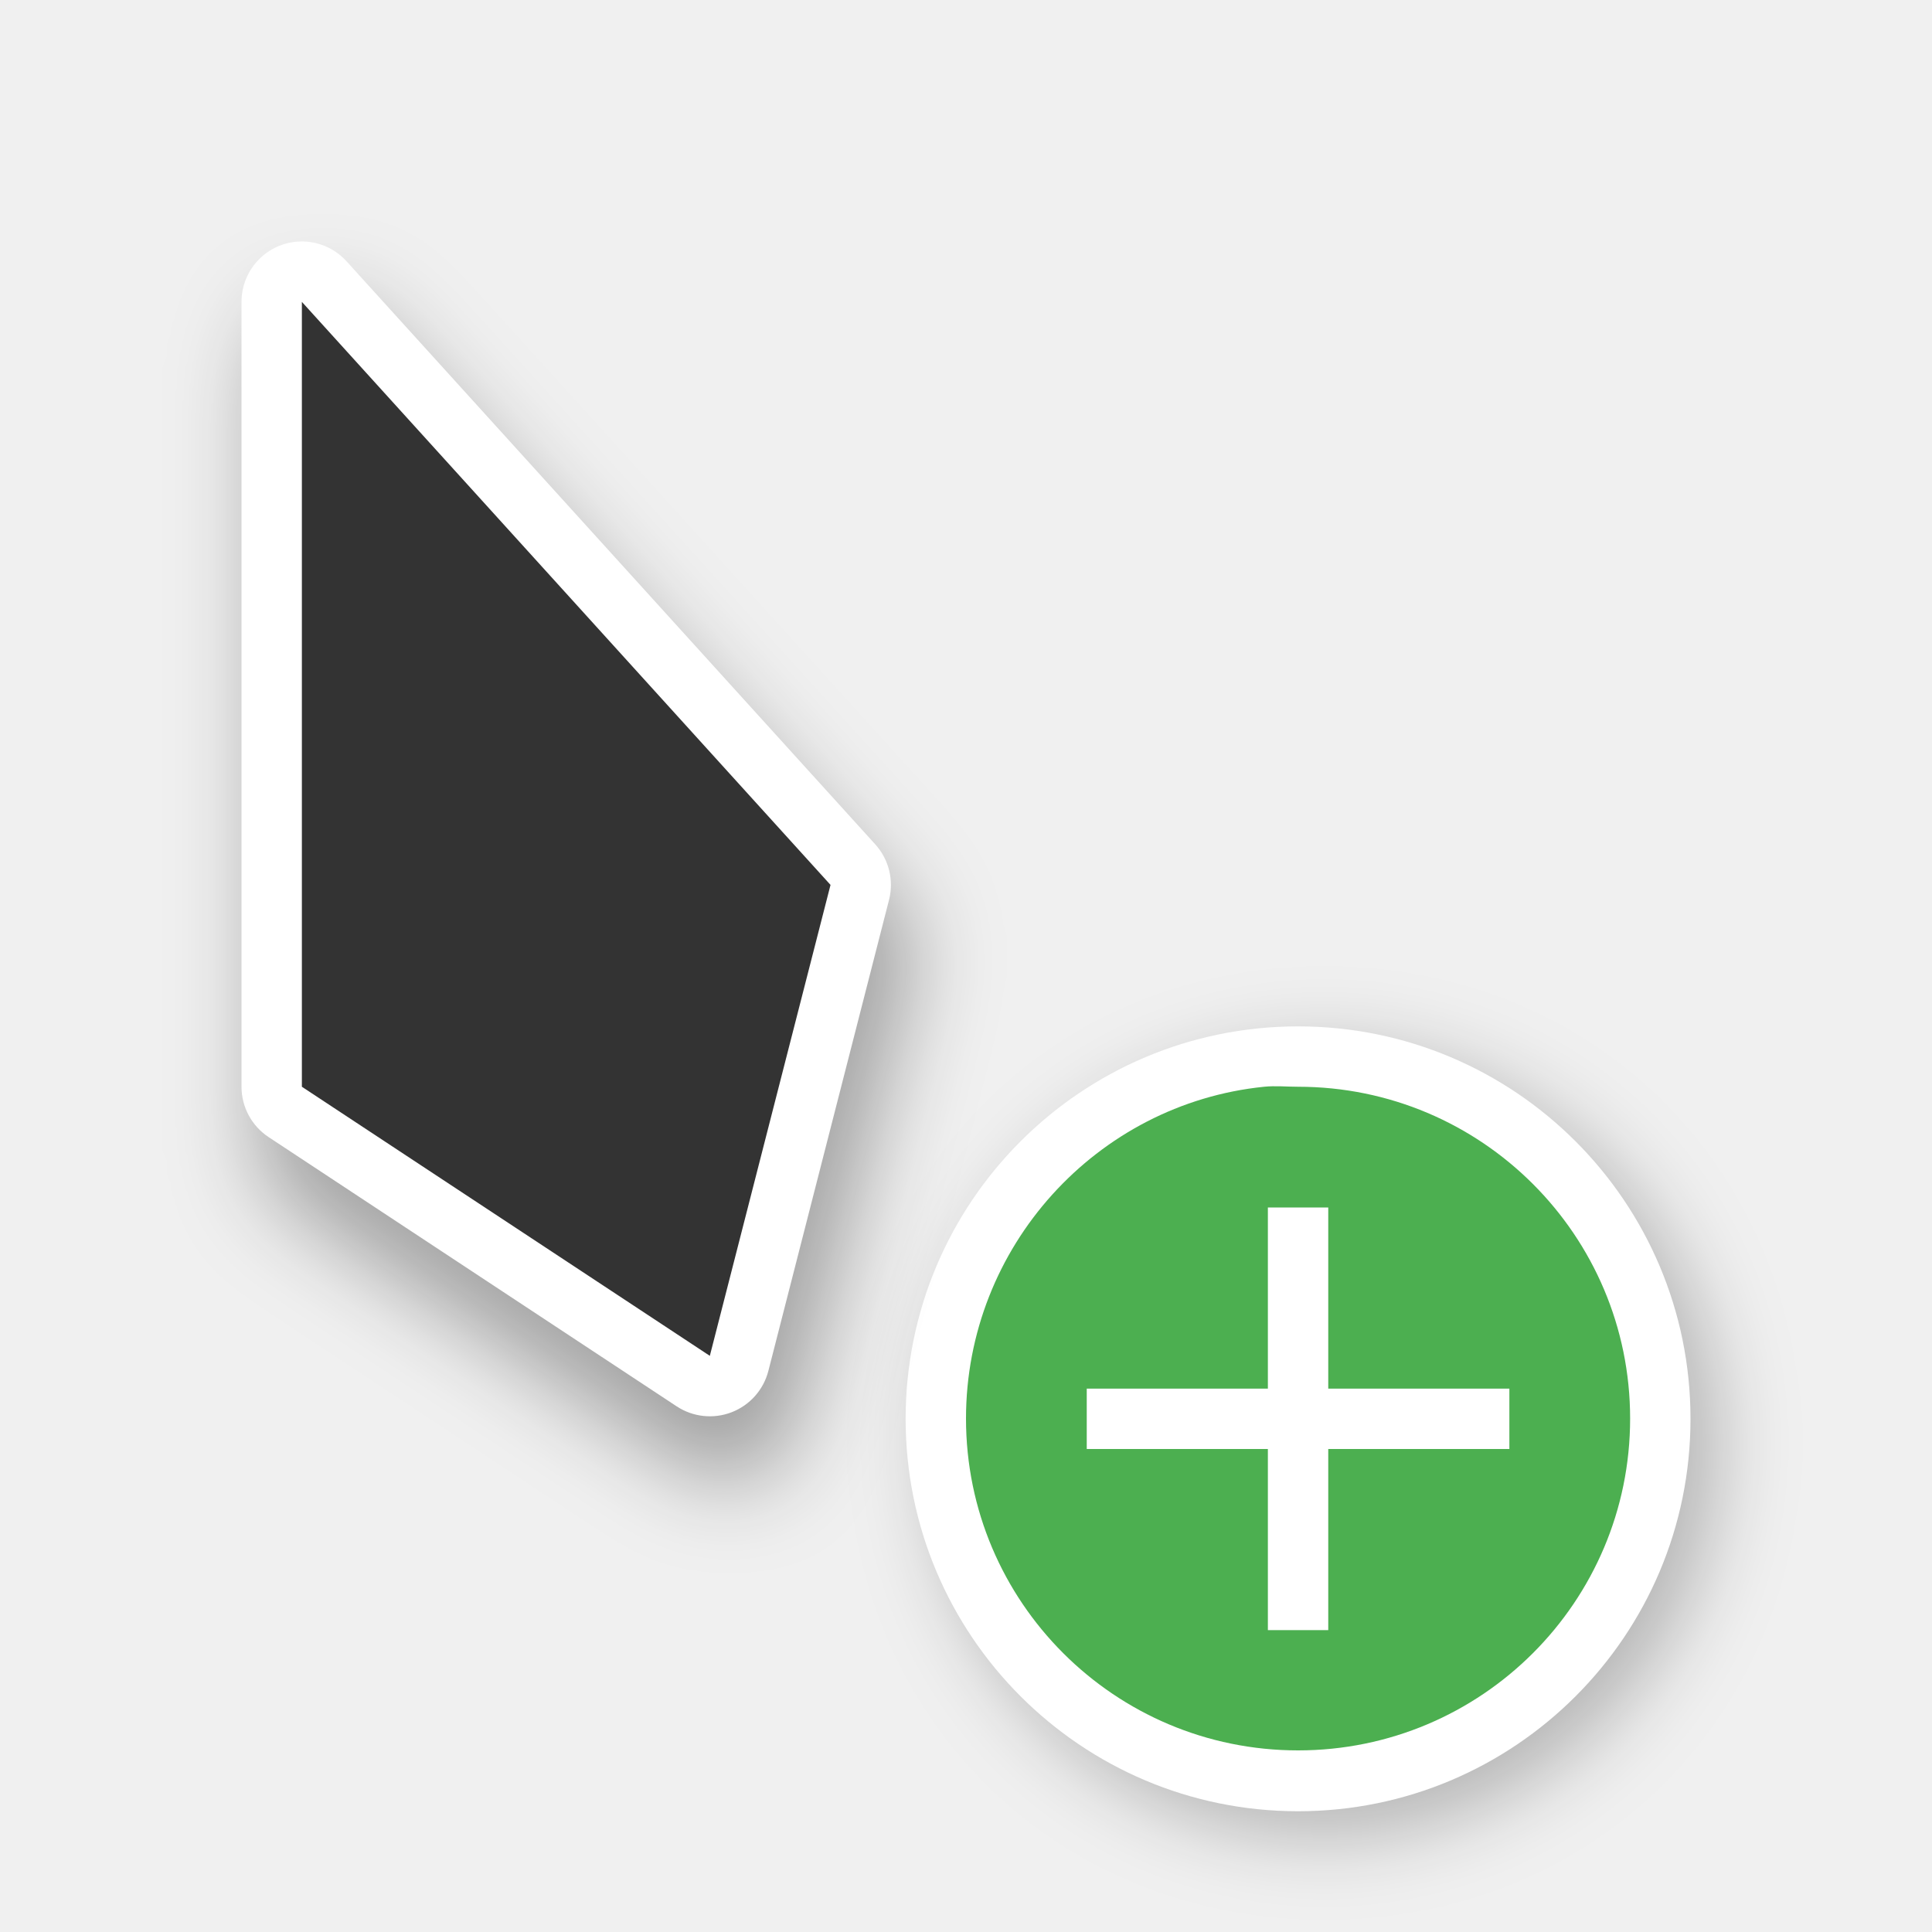
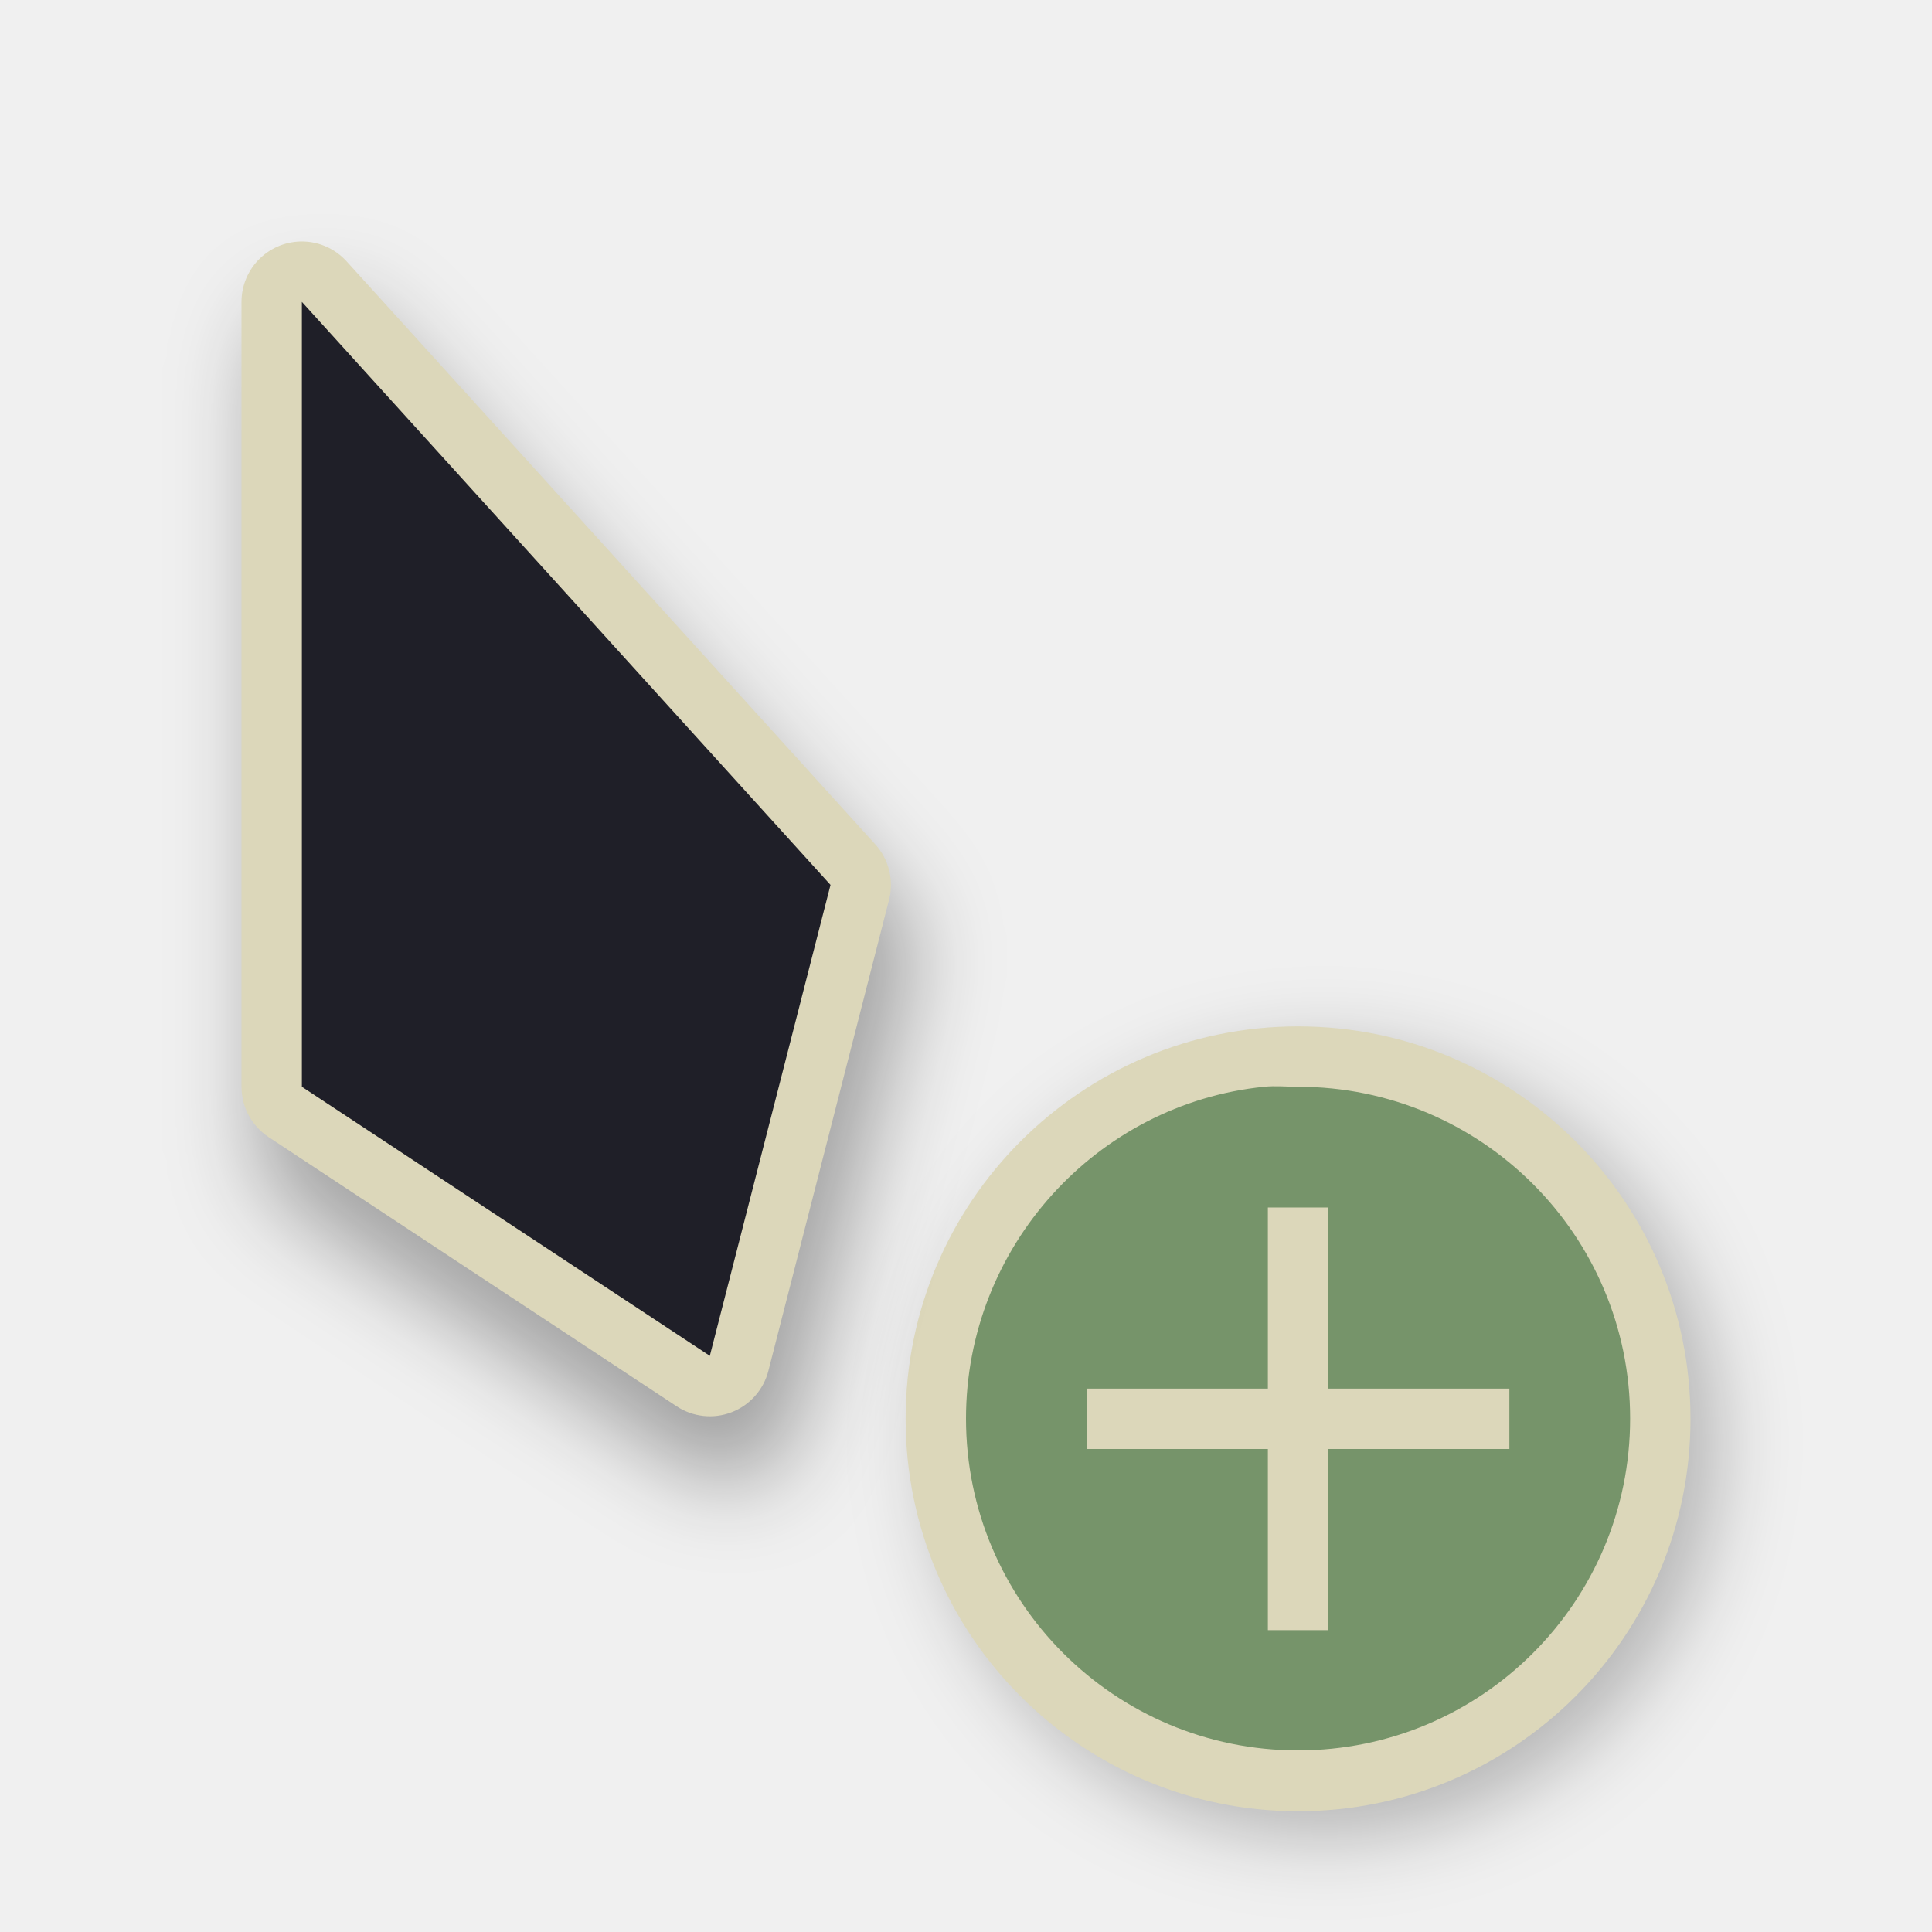
<svg xmlns="http://www.w3.org/2000/svg" width="32" height="32" version="1.1" viewBox="0 0 32 32" id="svg28">
  <defs id="defs8">
-     <filter id="a" x="-.12" y="-.12" width="1.24" height="1.24" color-interpolation-filters="sRGB">
+     <filter id="a" x="-0.12" y="-0.12" width="1.24" height="1.24" color-interpolation-filters="sRGB">
      <feGaussianBlur stdDeviation="0.65" id="feGaussianBlur2" />
    </filter>
    <filter id="b" x="-.162" y="-.095" width="1.324" height="1.191" color-interpolation-filters="sRGB">
      <feGaussianBlur stdDeviation="0.628" id="feGaussianBlur5" />
    </filter>
    <filter style="color-interpolation-filters:sRGB" id="filter4666" x="-0.169" width="1.337" y="-0.093" height="1.186">
      <feGaussianBlur stdDeviation="0.755" id="feGaussianBlur4668" />
    </filter>
  </defs>
  <circle cx="21.94" cy="23.9" r="6.5" filter="url(#a)" opacity=".25" id="circle10" />
-   <circle cx="21.5" cy="23.5" r="6.5" fill="#fff" id="circle12" />
-   <path d="m20.938 18c-2.773 0.281-4.938 2.65-4.938 5.496 0 3.035 2.462 5.496 5.5 5.496s5.5-2.461 5.5-5.496-2.462-5.496-5.5-5.496c-0.19 0-0.378-0.019-0.562 0z" fill="#38d83c" id="path24" style="fill:#4caf50;fill-opacity:1" />
-   <path d="m21 20v3h-3v1h3v3h1v-3h3v-1h-3v-3z" fill="#fff" id="path26" />
+   <circle cx="21.5" cy="23.5" r="6.5" fill="#fff" id="circle12" style="fill:#dcd7ba;fill-opacity:1" />
+   <path d="m20.938 18c-2.773 0.281-4.938 2.65-4.938 5.496 0 3.035 2.462 5.496 5.5 5.496s5.5-2.461 5.5-5.496-2.462-5.496-5.5-5.496c-0.19 0-0.378-0.019-0.562 0z" fill="#38d83c" id="path24" style="fill:#76946a;fill-opacity:1" />
+   <path d="m 21,20 v 3 h -3 v 1 h 3 v 3 h 1 v -3 h 3 v -1 h -3 v -3 z" fill="#ffffff" id="path26" style="display:inline;fill:#dcd7ba;fill-opacity:1" />
  <g id="g4682" transform="translate(-31,1.999999)">
    <path style="color:#000000;font-style:normal;font-variant:normal;font-weight:normal;font-stretch:normal;font-size:medium;line-height:normal;font-family:sans-serif;font-variant-ligatures:normal;font-variant-position:normal;font-variant-caps:normal;font-variant-numeric:normal;font-variant-alternates:normal;font-feature-settings:normal;text-indent:0;text-align:start;text-decoration:none;text-decoration-line:none;text-decoration-style:solid;text-decoration-color:#000000;letter-spacing:normal;word-spacing:normal;text-transform:none;writing-mode:lr-tb;direction:ltr;text-orientation:mixed;dominant-baseline:auto;baseline-shift:baseline;text-anchor:start;white-space:normal;shape-padding:0;clip-rule:nonzero;display:inline;overflow:visible;visibility:visible;opacity:0.35;isolation:auto;mix-blend-mode:normal;color-interpolation:sRGB;color-interpolation-filters:linearRGB;solid-color:#000000;solid-opacity:1;vector-effect:none;fill:#000000;fill-opacity:1;fill-rule:nonzero;stroke:none;stroke-width:2;stroke-linecap:round;stroke-linejoin:round;stroke-miterlimit:4;stroke-dasharray:none;stroke-dashoffset:0;stroke-opacity:1;paint-order:stroke fill markers;filter:url(#filter4666);color-rendering:auto;image-rendering:auto;shape-rendering:auto;text-rendering:auto;enable-background:accumulate" d="m 36.379,3.07 a 1,1 0 0 0 -1.033,1 v 13 a 1,1 0 0 0 0.449,0.834 l 6.758,4.459 a 1,1 0 0 0 1.52,-0.588 l 1.998,-7.799 A 1,1 0 0 0 45.844,13.057 L 37.086,3.398 A 1,1 0 0 0 36.379,3.07 Z M 37.346,6.662 44,14 42.482,19.92 37.346,16.531 Z" id="path4556" />
-     <path id="path4552" d="M 36.033,2 A 1,1 0 0 0 35,3 v 13 a 1,1 0 0 0 0.449,0.834 l 6.758,4.459 a 1,1 0 0 0 1.52,-0.588 L 45.725,12.906 A 1,1 0 0 0 45.498,11.986 L 36.74,2.328 A 1,1 0 0 0 36.033,2 Z M 37,5.592 43.654,12.93 42.137,18.85 37,15.461 Z" style="color:#000000;font-style:normal;font-variant:normal;font-weight:normal;font-stretch:normal;font-size:medium;line-height:normal;font-family:sans-serif;font-variant-ligatures:normal;font-variant-position:normal;font-variant-caps:normal;font-variant-numeric:normal;font-variant-alternates:normal;font-feature-settings:normal;text-indent:0;text-align:start;text-decoration:none;text-decoration-line:none;text-decoration-style:solid;text-decoration-color:#000000;letter-spacing:normal;word-spacing:normal;text-transform:none;writing-mode:lr-tb;direction:ltr;text-orientation:mixed;dominant-baseline:auto;baseline-shift:baseline;text-anchor:start;white-space:normal;shape-padding:0;clip-rule:nonzero;display:inline;overflow:visible;visibility:visible;opacity:1;isolation:auto;mix-blend-mode:normal;color-interpolation:sRGB;color-interpolation-filters:linearRGB;solid-color:#000000;solid-opacity:1;vector-effect:none;fill:#ffffff;fill-opacity:1;fill-rule:nonzero;stroke:none;stroke-width:2;stroke-linecap:round;stroke-linejoin:round;stroke-miterlimit:4;stroke-dasharray:none;stroke-dashoffset:0;stroke-opacity:1;paint-order:stroke fill markers;color-rendering:auto;image-rendering:auto;shape-rendering:auto;text-rendering:auto;enable-background:accumulate" />
-     <path id="rect4546" d="m 36,3 v 13 l 6.757,4.457 1.999,-7.8 z" style="opacity:1;fill:#333333;fill-opacity:1;stroke:none;stroke-width:2.237;stroke-linecap:round;stroke-linejoin:round;stroke-miterlimit:4;stroke-dasharray:none;stroke-opacity:1;paint-order:stroke fill markers" />
+     <path id="path4552" d="M 36.033,2 A 1,1 0 0 0 35,3 v 13 a 1,1 0 0 0 0.449,0.834 l 6.758,4.459 a 1,1 0 0 0 1.52,-0.588 L 45.725,12.906 A 1,1 0 0 0 45.498,11.986 L 36.74,2.328 A 1,1 0 0 0 36.033,2 Z M 37,5.592 43.654,12.93 42.137,18.85 37,15.461 Z" style="color:#000000;font-style:normal;font-variant:normal;font-weight:normal;font-stretch:normal;font-size:medium;line-height:normal;font-family:sans-serif;font-variant-ligatures:normal;font-variant-position:normal;font-variant-caps:normal;font-variant-numeric:normal;font-variant-alternates:normal;font-feature-settings:normal;text-indent:0;text-align:start;text-decoration:none;text-decoration-line:none;text-decoration-style:solid;text-decoration-color:#000000;letter-spacing:normal;word-spacing:normal;text-transform:none;writing-mode:lr-tb;direction:ltr;text-orientation:mixed;dominant-baseline:auto;baseline-shift:baseline;text-anchor:start;white-space:normal;shape-padding:0;clip-rule:nonzero;display:inline;overflow:visible;visibility:visible;opacity:1;isolation:auto;mix-blend-mode:normal;color-interpolation:sRGB;color-interpolation-filters:linearRGB;solid-color:#000000;solid-opacity:1;vector-effect:none;fill:#dcd7ba;fill-opacity:1;fill-rule:nonzero;stroke:none;stroke-width:2;stroke-linecap:round;stroke-linejoin:round;stroke-miterlimit:4;stroke-dasharray:none;stroke-dashoffset:0;stroke-opacity:1;paint-order:stroke fill markers;color-rendering:auto;image-rendering:auto;shape-rendering:auto;text-rendering:auto;enable-background:accumulate" />
+     <path id="rect4546" d="m 36,3 v 13 l 6.757,4.457 1.999,-7.8 z" style="display:inline;opacity:1;fill:#1f1f28;fill-opacity:1;stroke:none;stroke-width:2.237;stroke-linecap:round;stroke-linejoin:round;stroke-miterlimit:4;stroke-dasharray:none;stroke-opacity:1;paint-order:stroke fill markers" />
  </g>
</svg>
